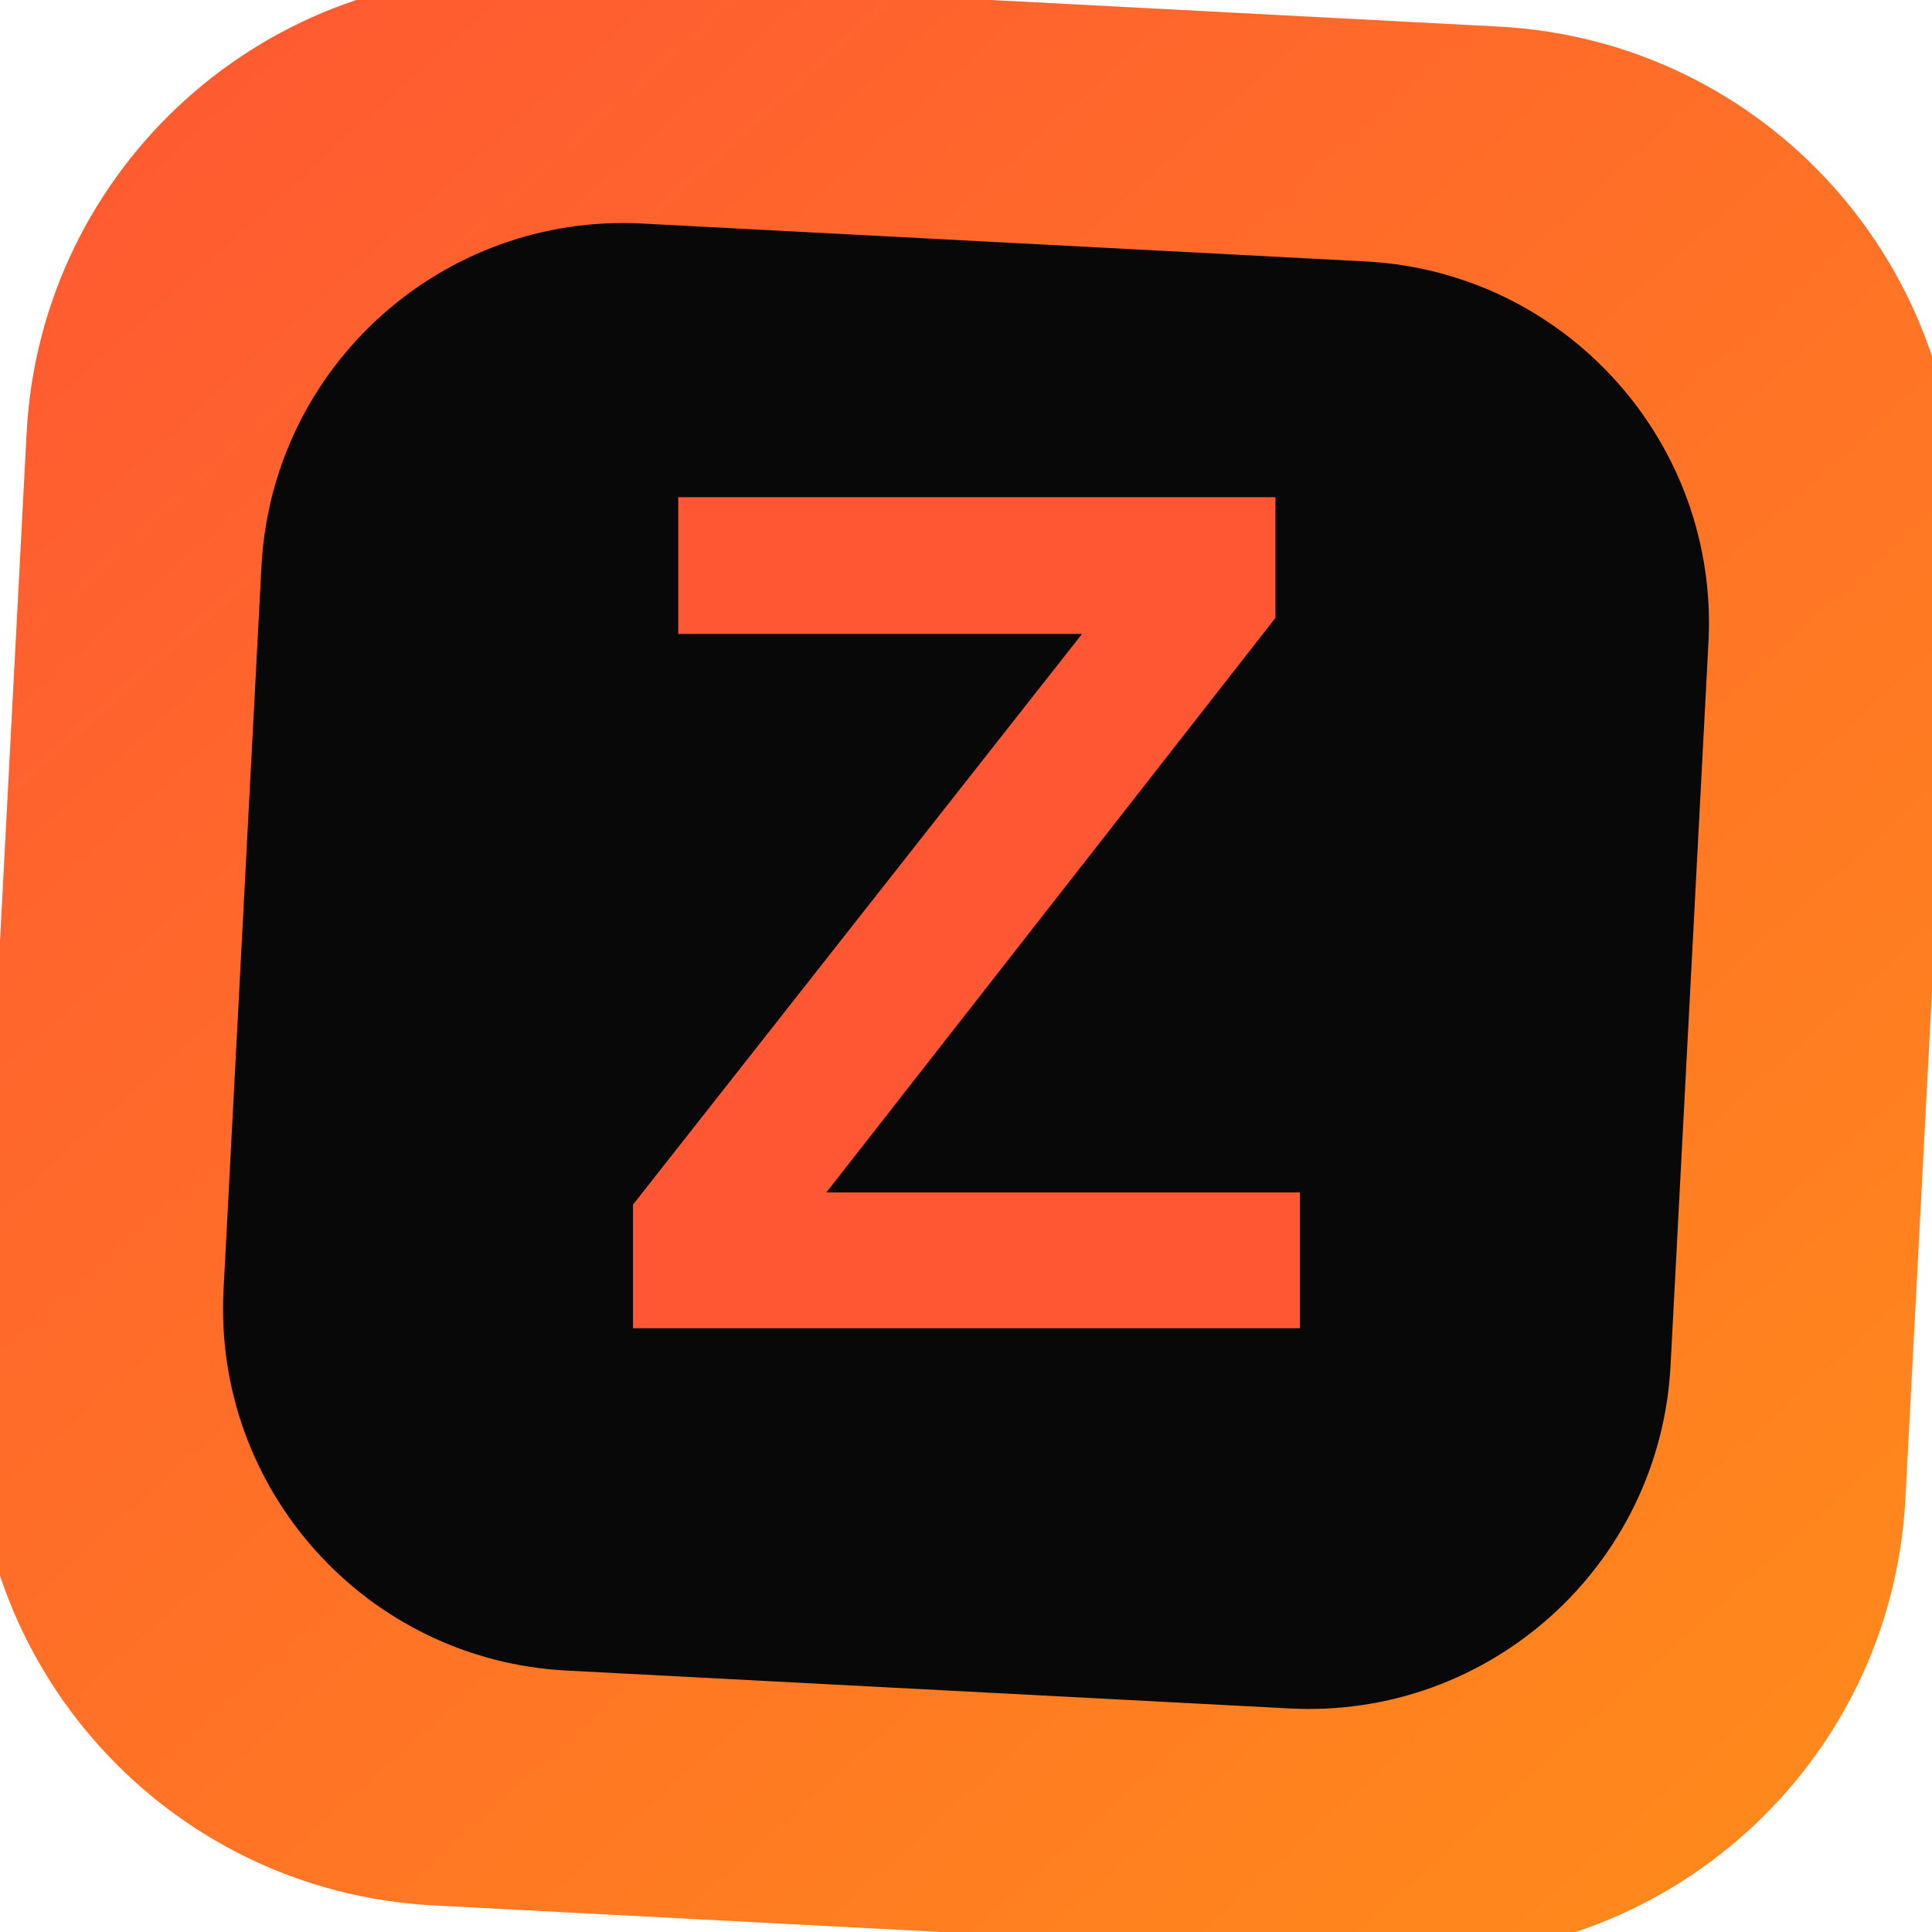
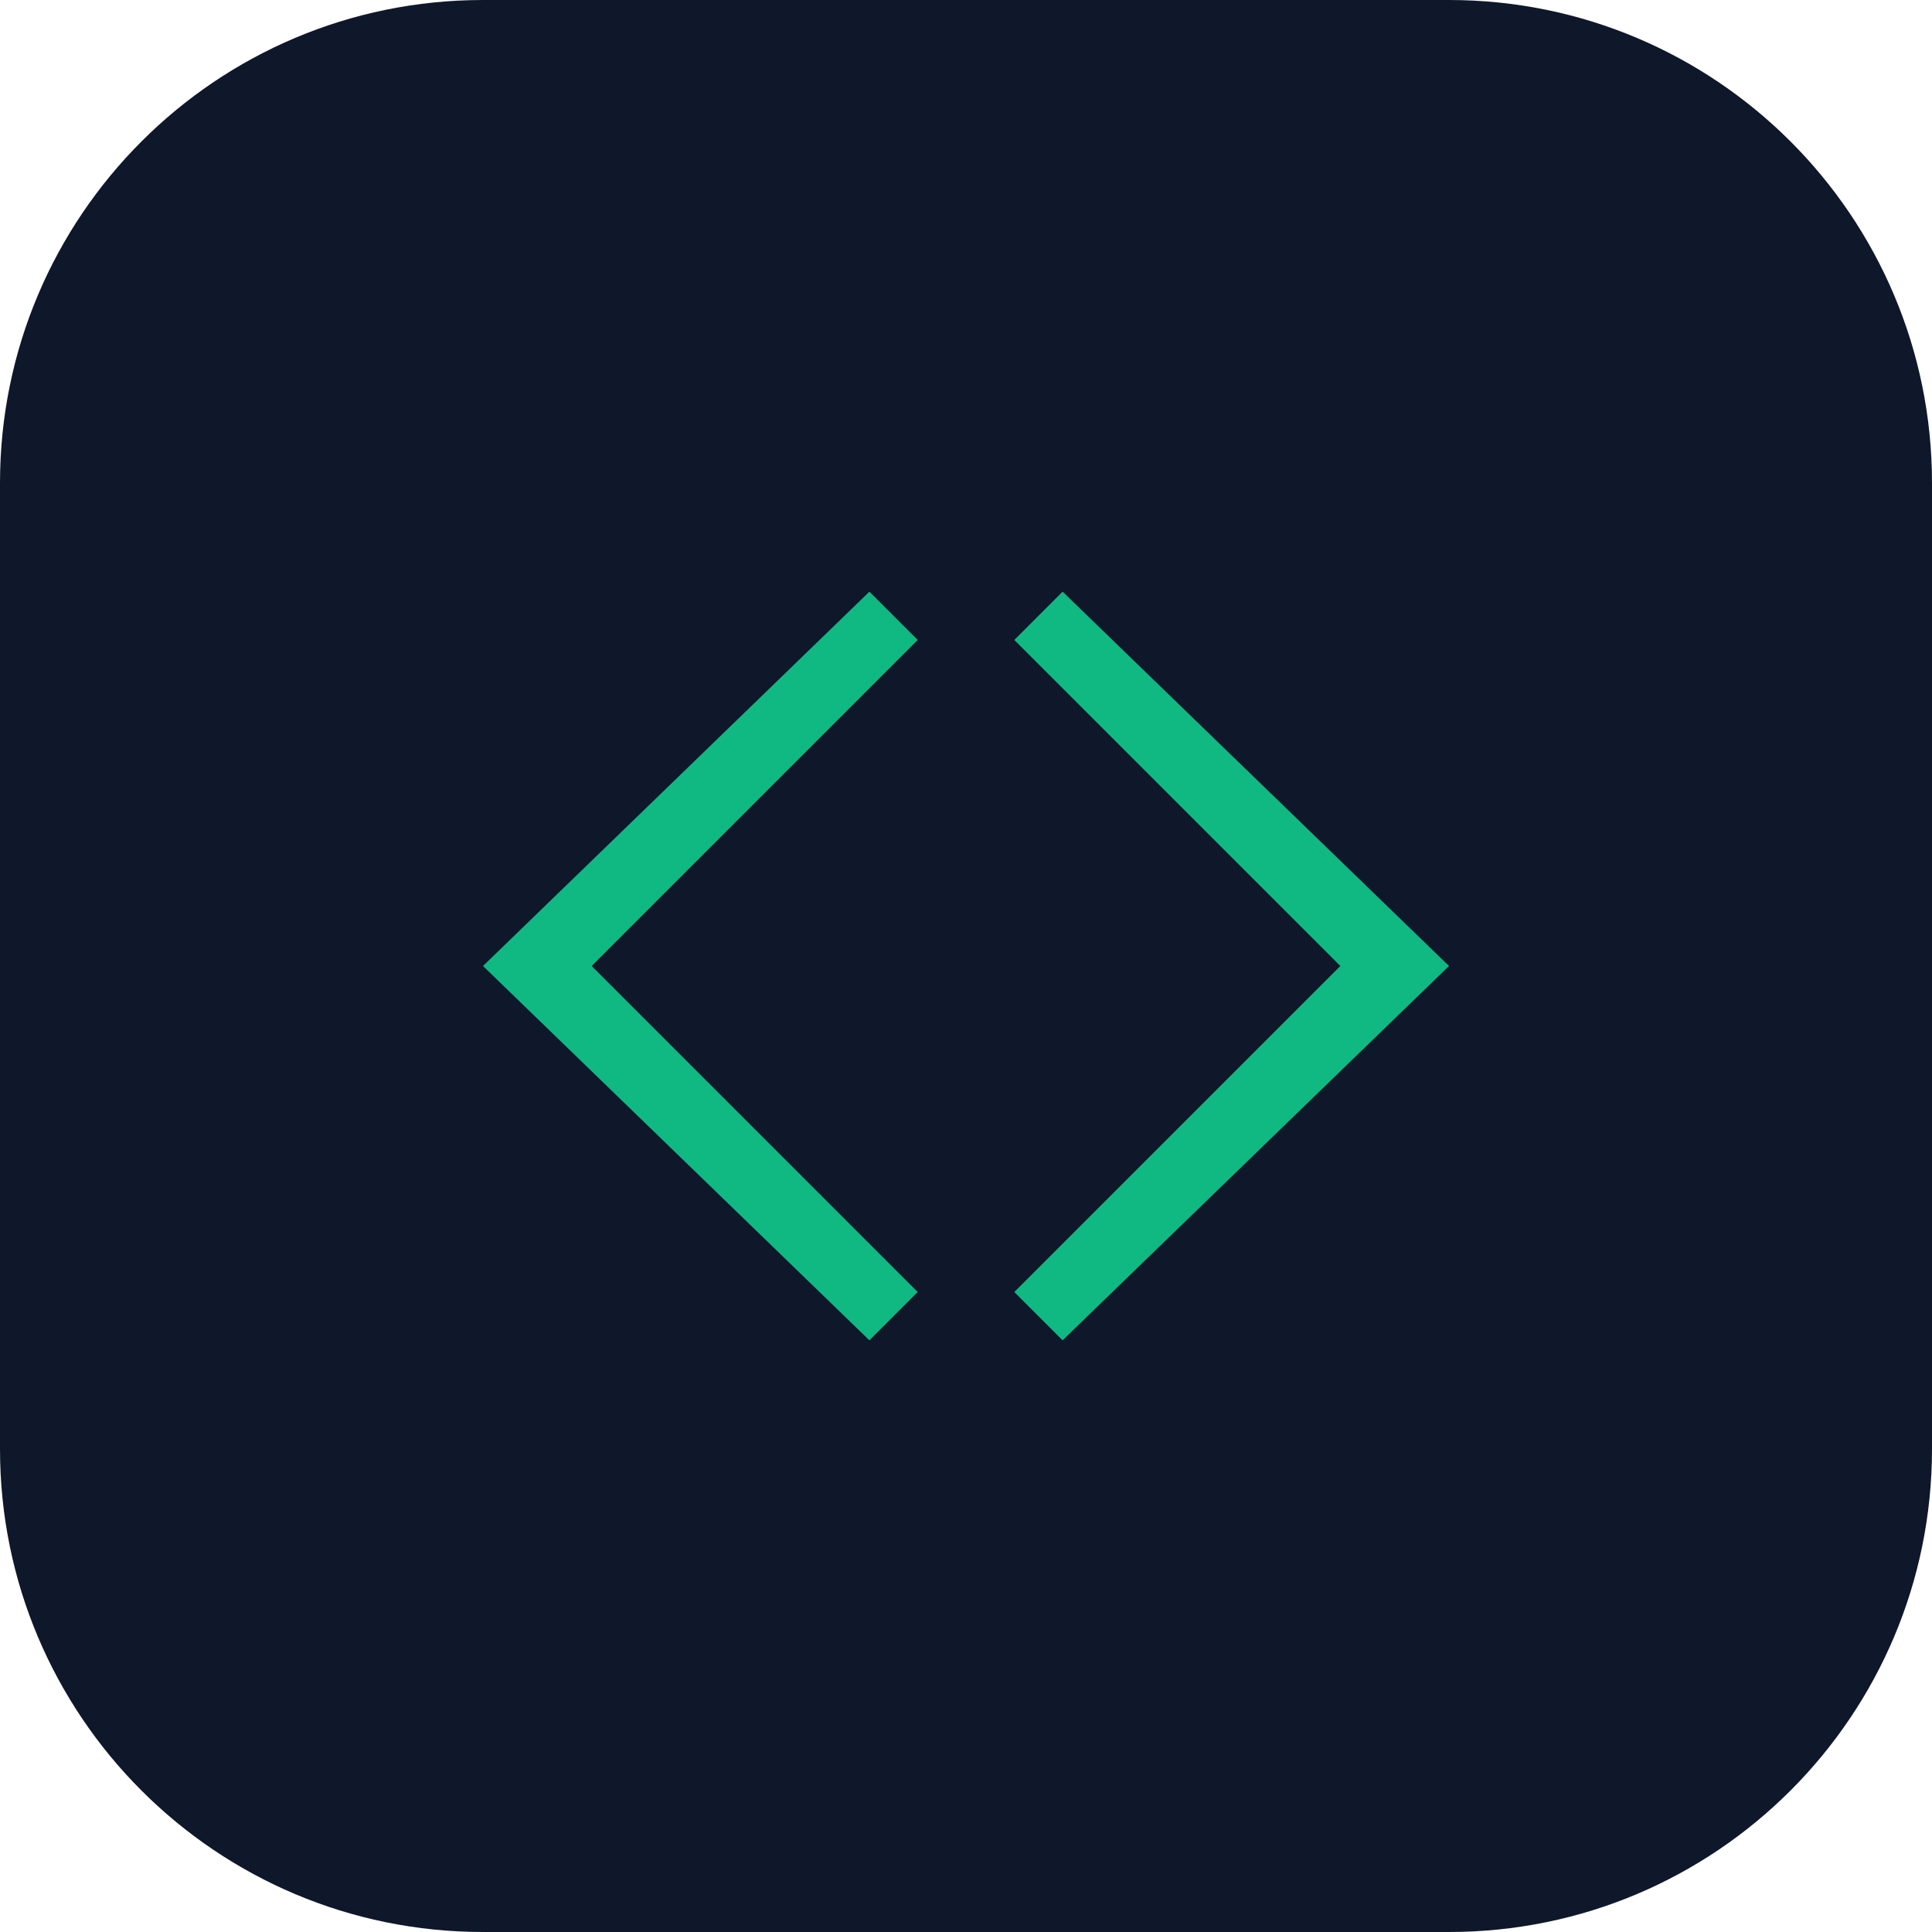
- <svg xmlns="http://www.w3.org/2000/svg" width="32" height="32" viewBox="0 0 32 32" fill="none">
-   <rect width="32" height="32" rx="8" fill="url(#gradient)" transform="rotate(3 16 16)" />
-   <rect x="4" y="4" width="24" height="24" rx="6" fill="#080808" transform="rotate(3 16 16)" />
-   <text x="16" y="22" font-family="Arial" font-weight="900" font-size="20" fill="#FF5733" text-anchor="middle">Z</text>
-   <defs>
-     <linearGradient id="gradient" x1="0" y1="0" x2="32" y2="32" gradientUnits="userSpaceOnUse">
-       <stop stop-color="#FF5733" />
-       <stop offset="1" stop-color="#FF8C1A" />
-     </linearGradient>
-   </defs>
+ <svg xmlns="http://www.w3.org/2000/svg" width="512" height="512" viewBox="0 0 512 512" fill="none">
+   <rect width="512" height="512" rx="128" fill="#0F172A" />
+   <path d="M355.2 256L268.8 342.4L281.6 355.2L384 256L281.6 156.8L268.8 169.6L355.2 256Z" fill="#10B981" />
+   <path d="M156.8 256L243.2 342.4L230.4 355.2L128 256L230.4 156.8L243.2 169.6L156.8 256Z" fill="#10B981" />
</svg>
